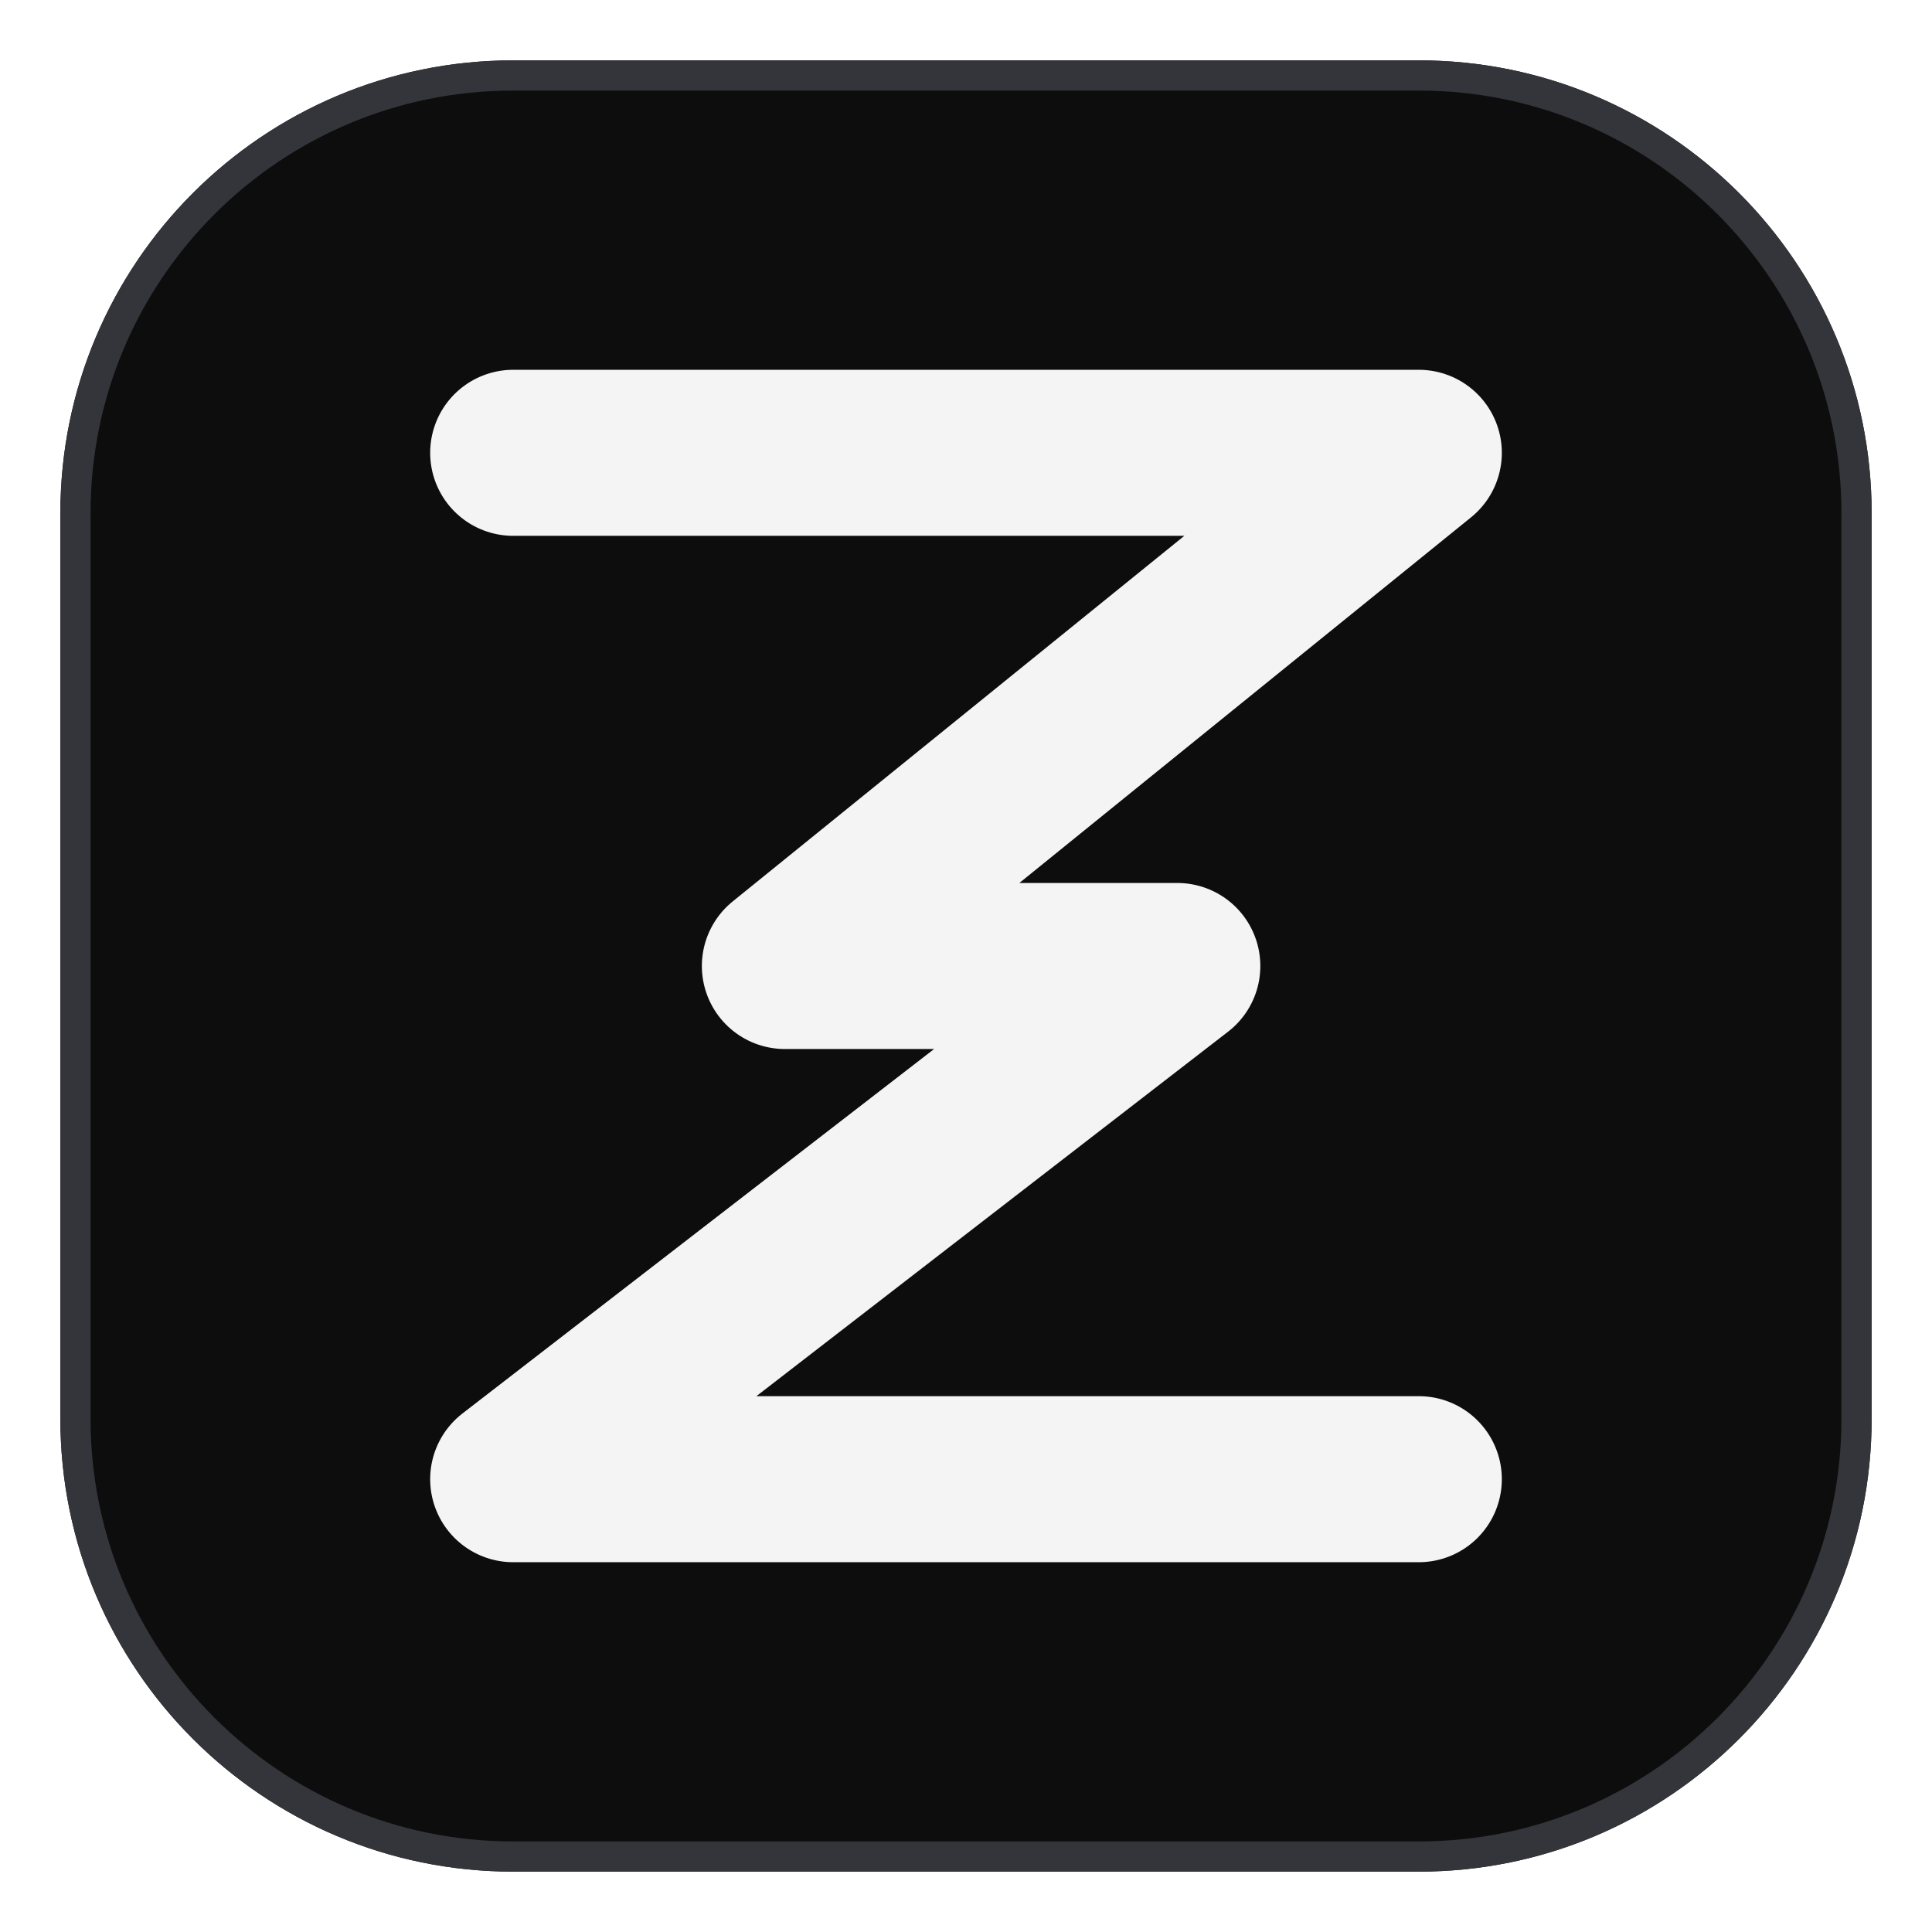
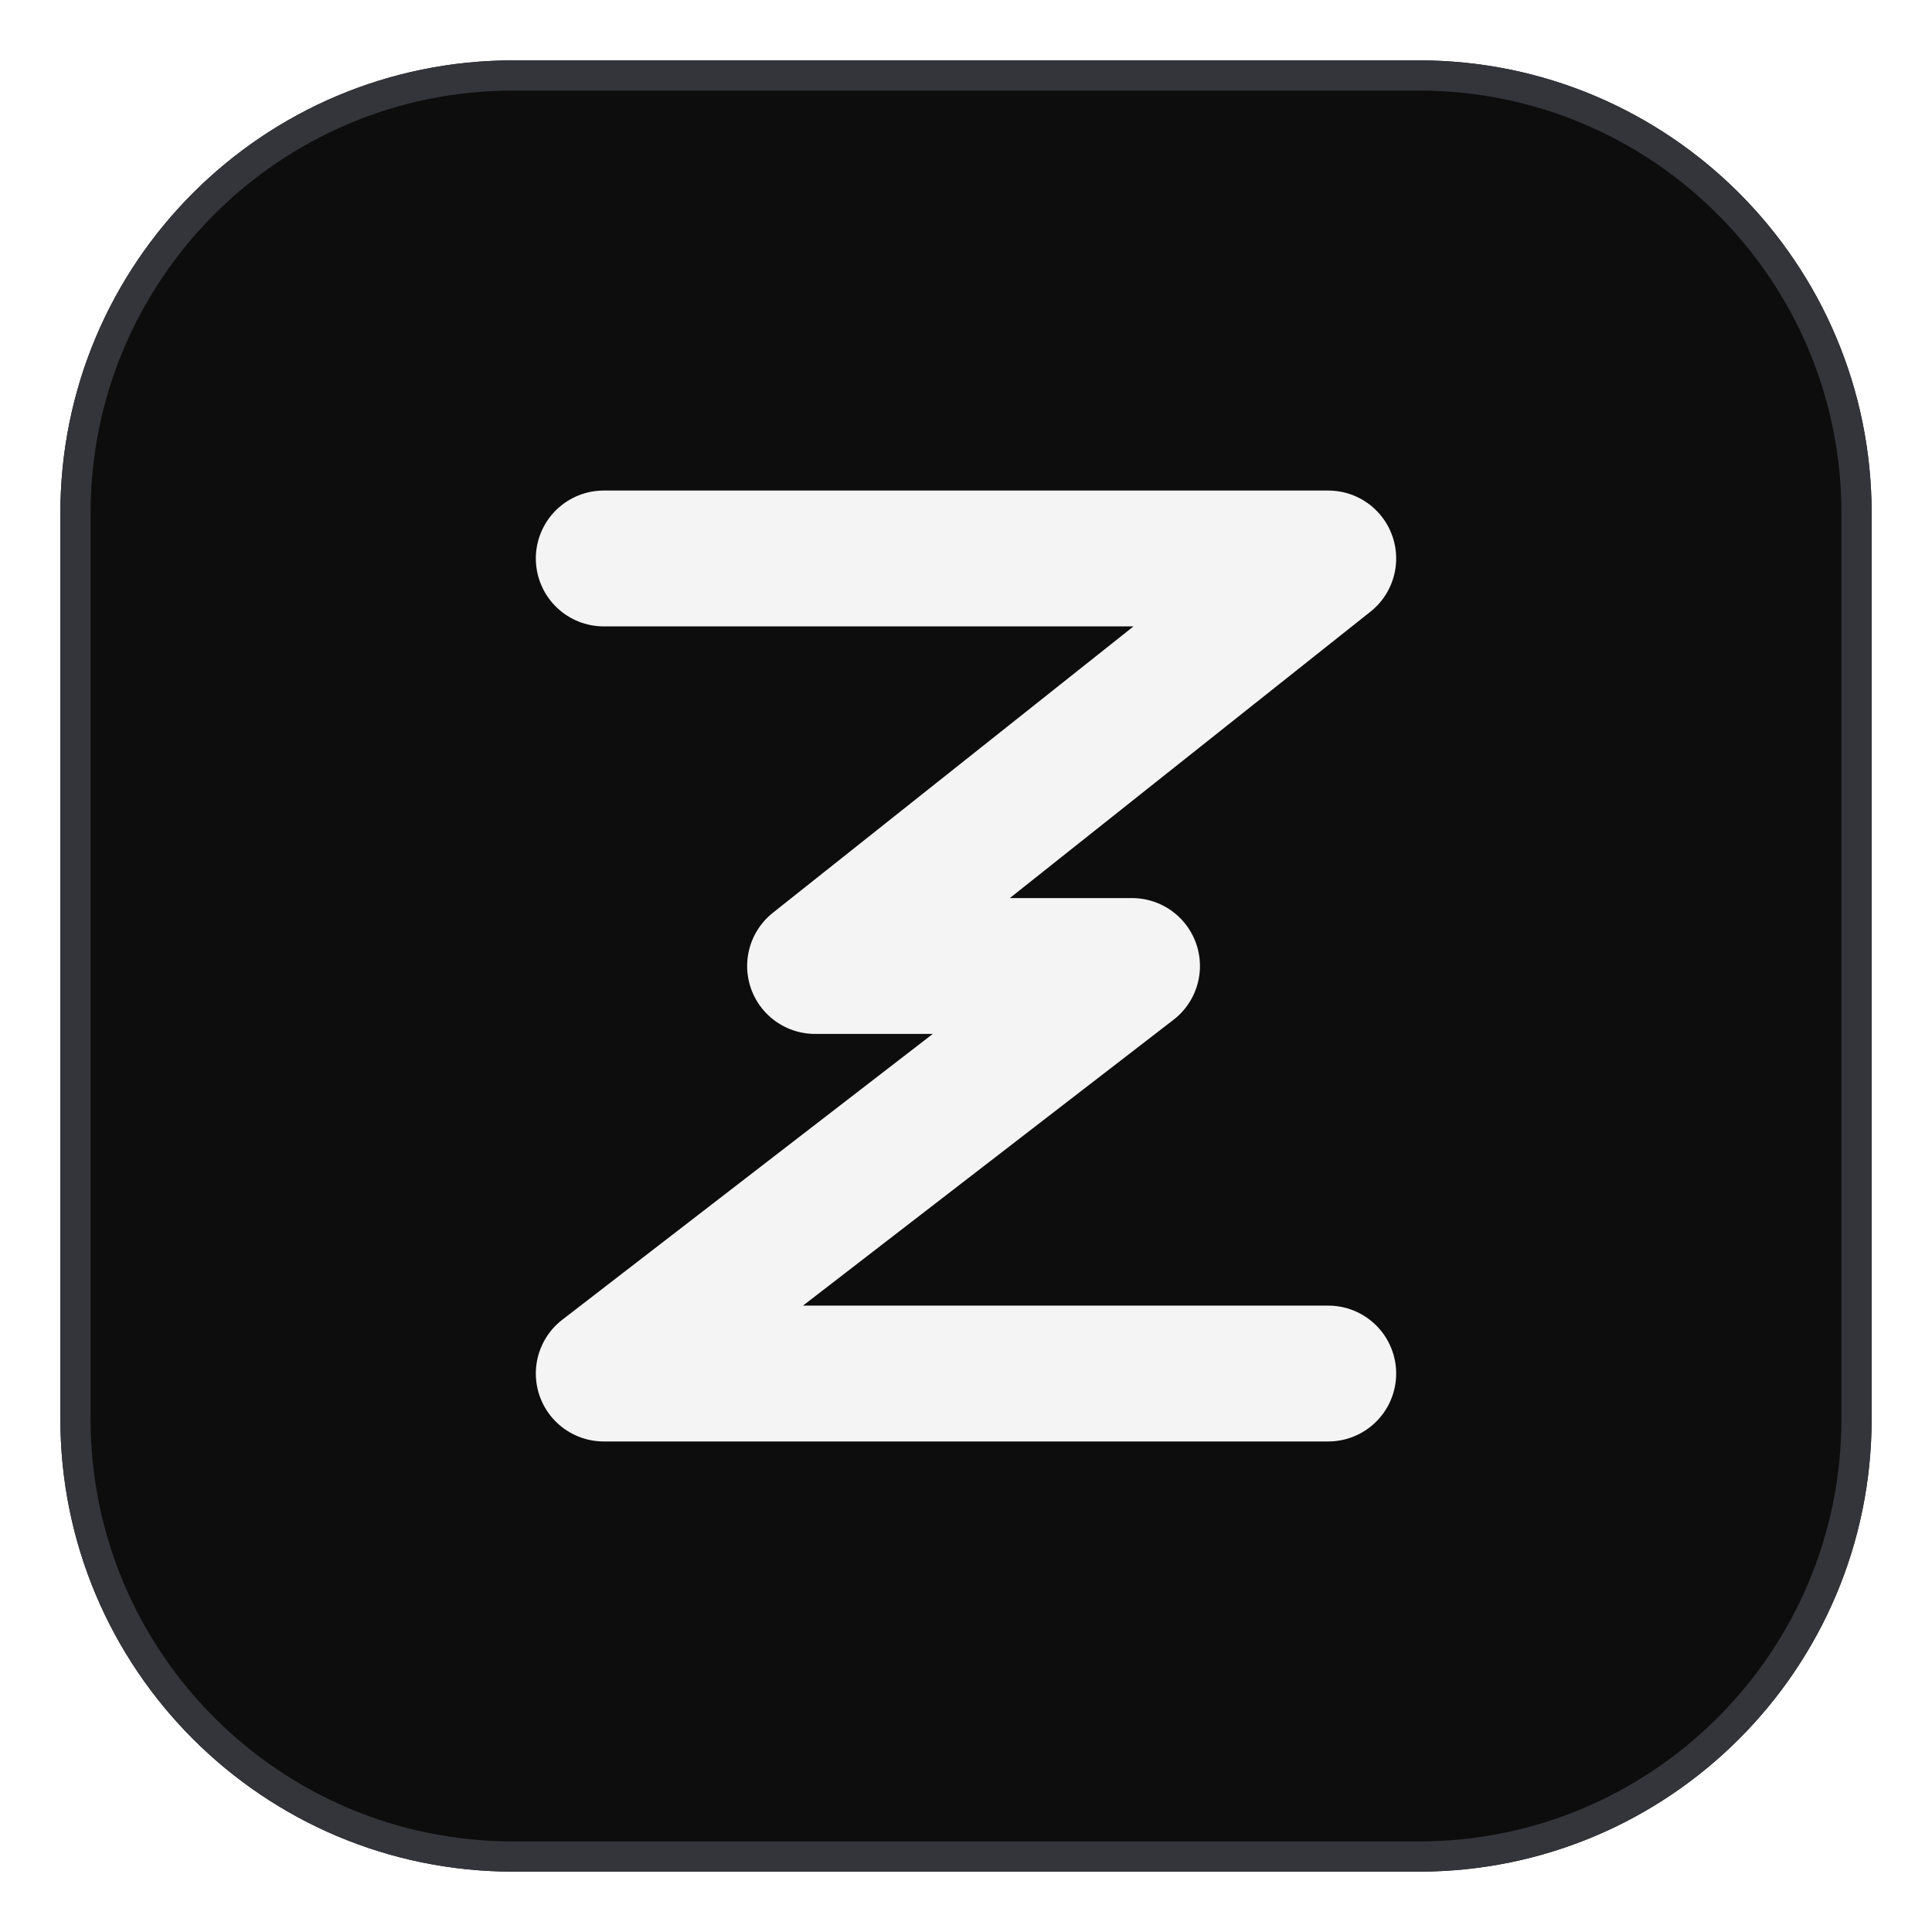
<svg xmlns="http://www.w3.org/2000/svg" viewBox="0 0 128 128" width="128" height="128">
  <rect x="4" y="4" width="120" height="120" rx="30" fill="#0d0d0d" />
  <rect x="5" y="5" width="118" height="118" rx="29" fill="none" stroke="#34353a" stroke-width="2" />
-   <path d="M34 30 H94 L52 64 H78 L34 98 H94" fill="none" stroke="#f4f4f4" stroke-width="11" stroke-linecap="round" stroke-linejoin="round" />
+   <path d="M40 37 H88 L54 64 H75 L40 91 H88" fill="none" stroke="#f4f4f4" stroke-width="9" stroke-linecap="round" stroke-linejoin="round" />
</svg>
